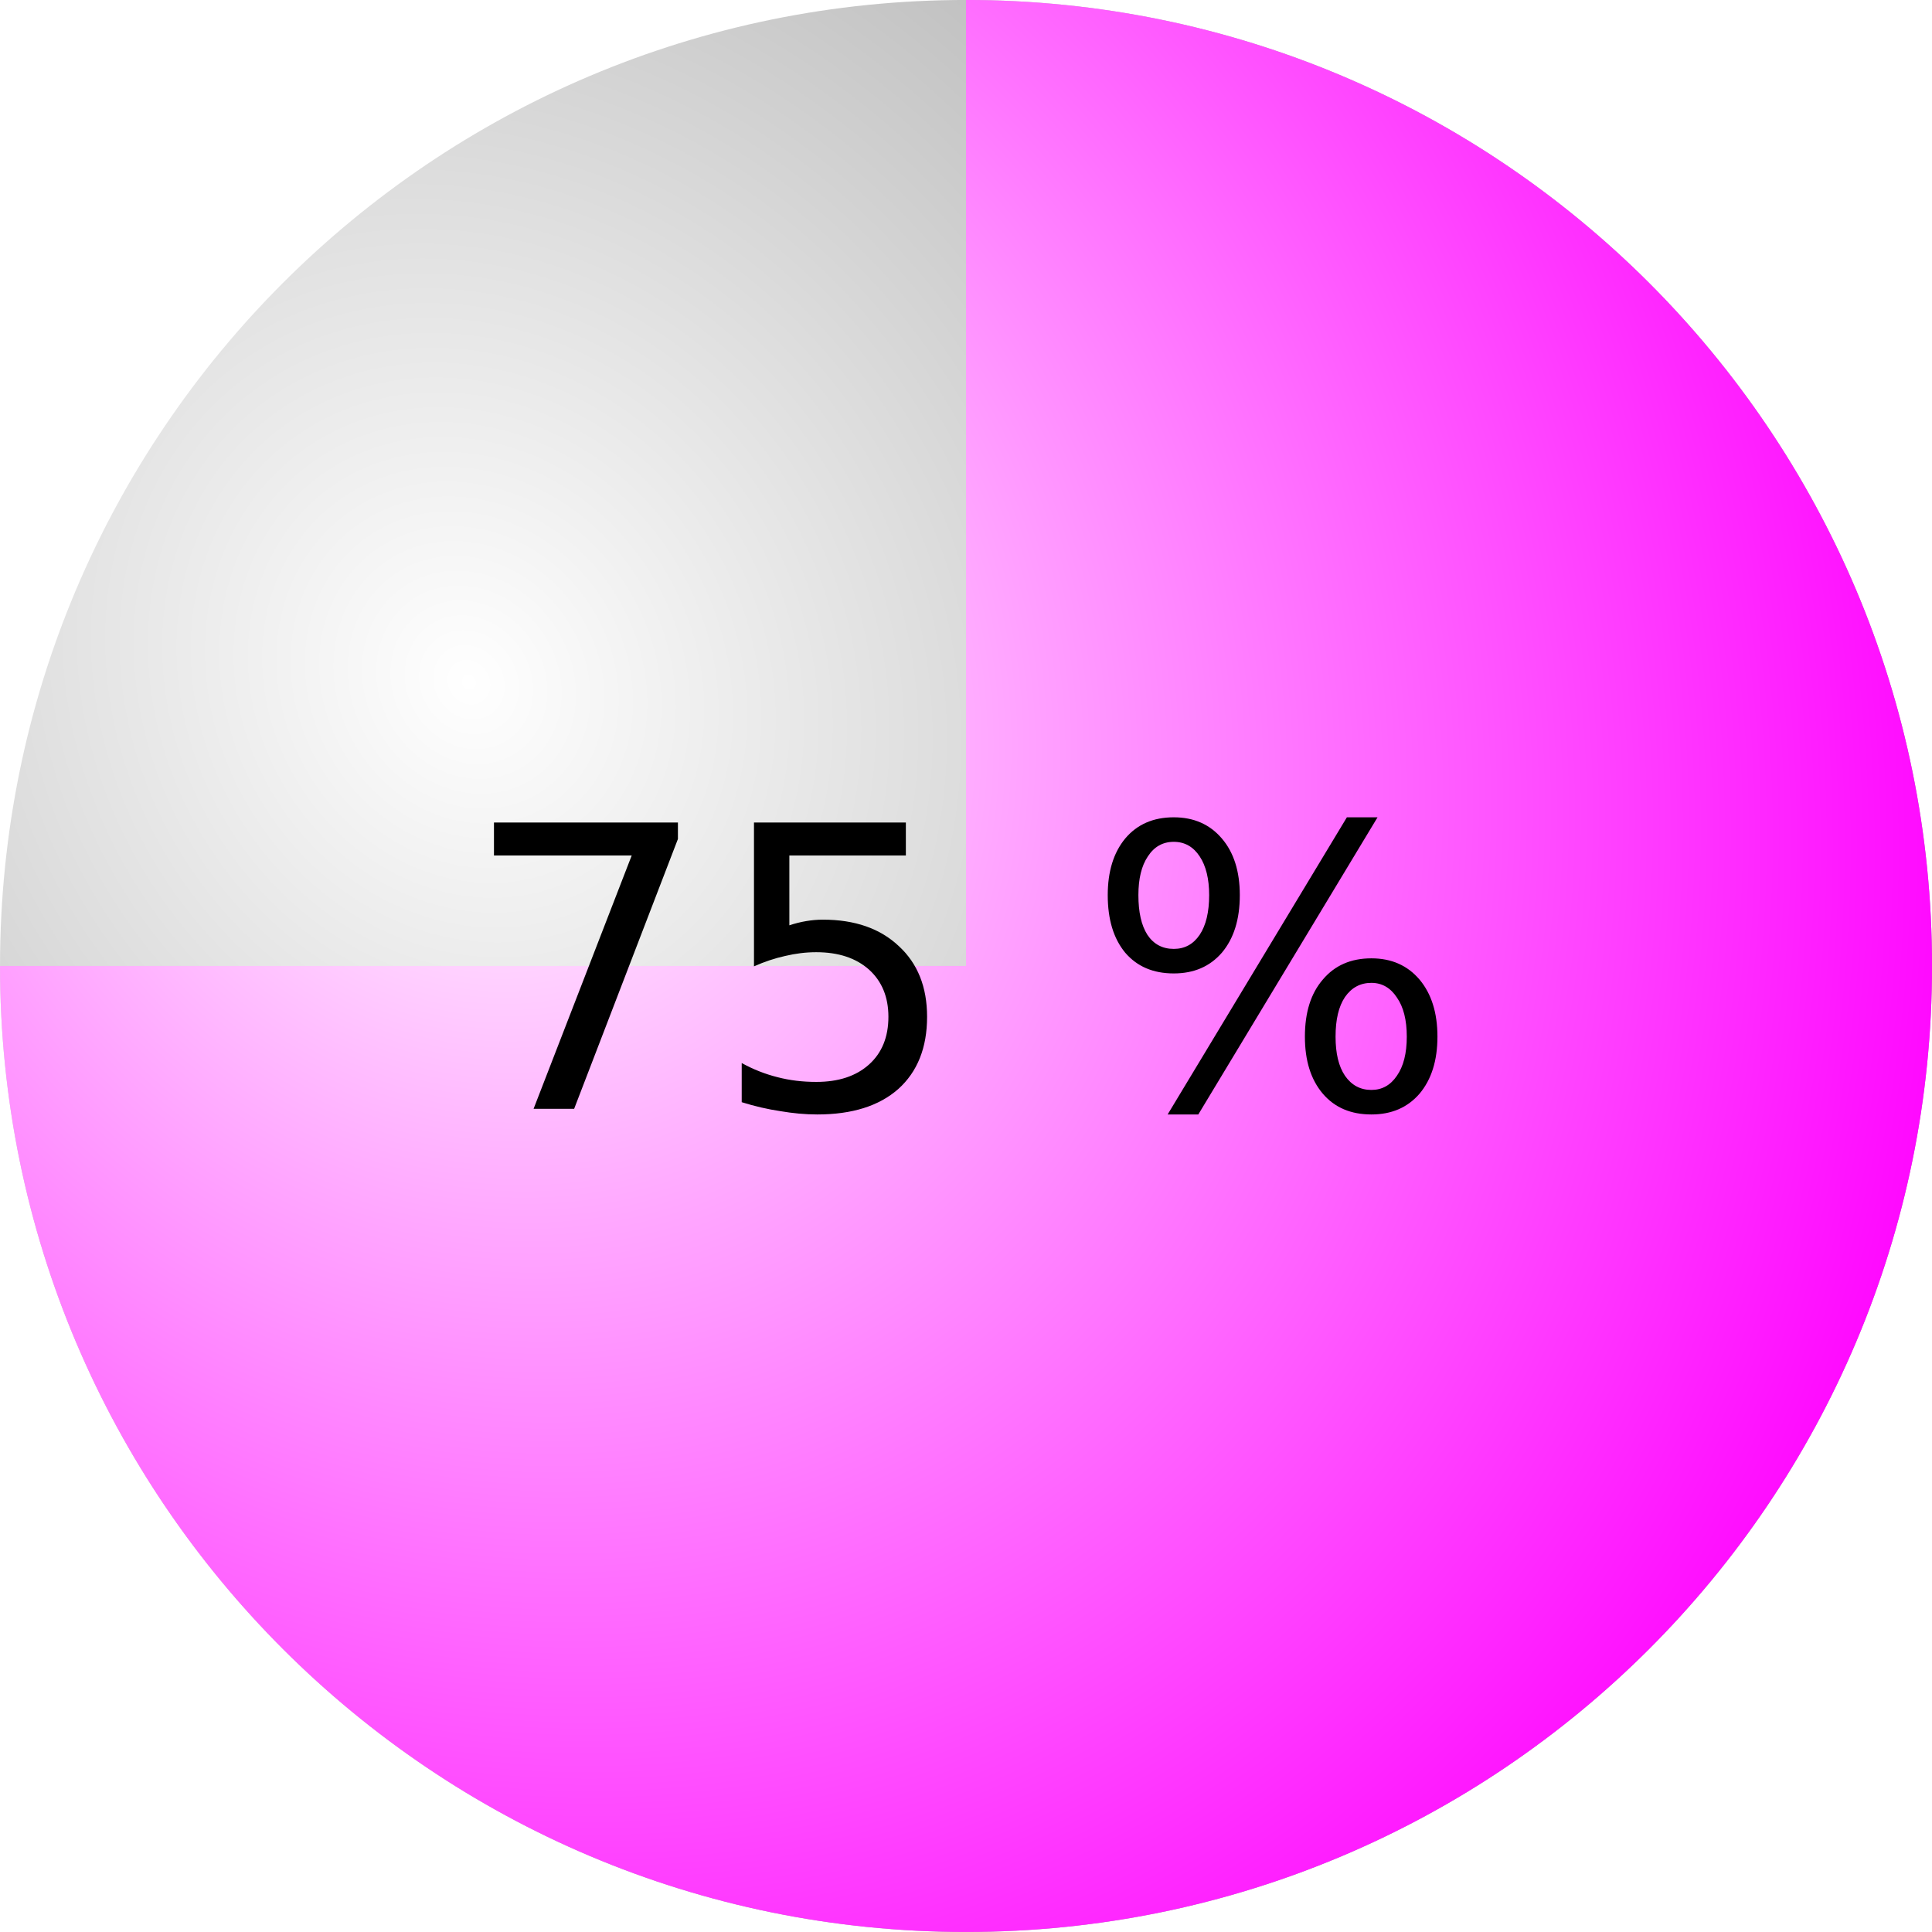
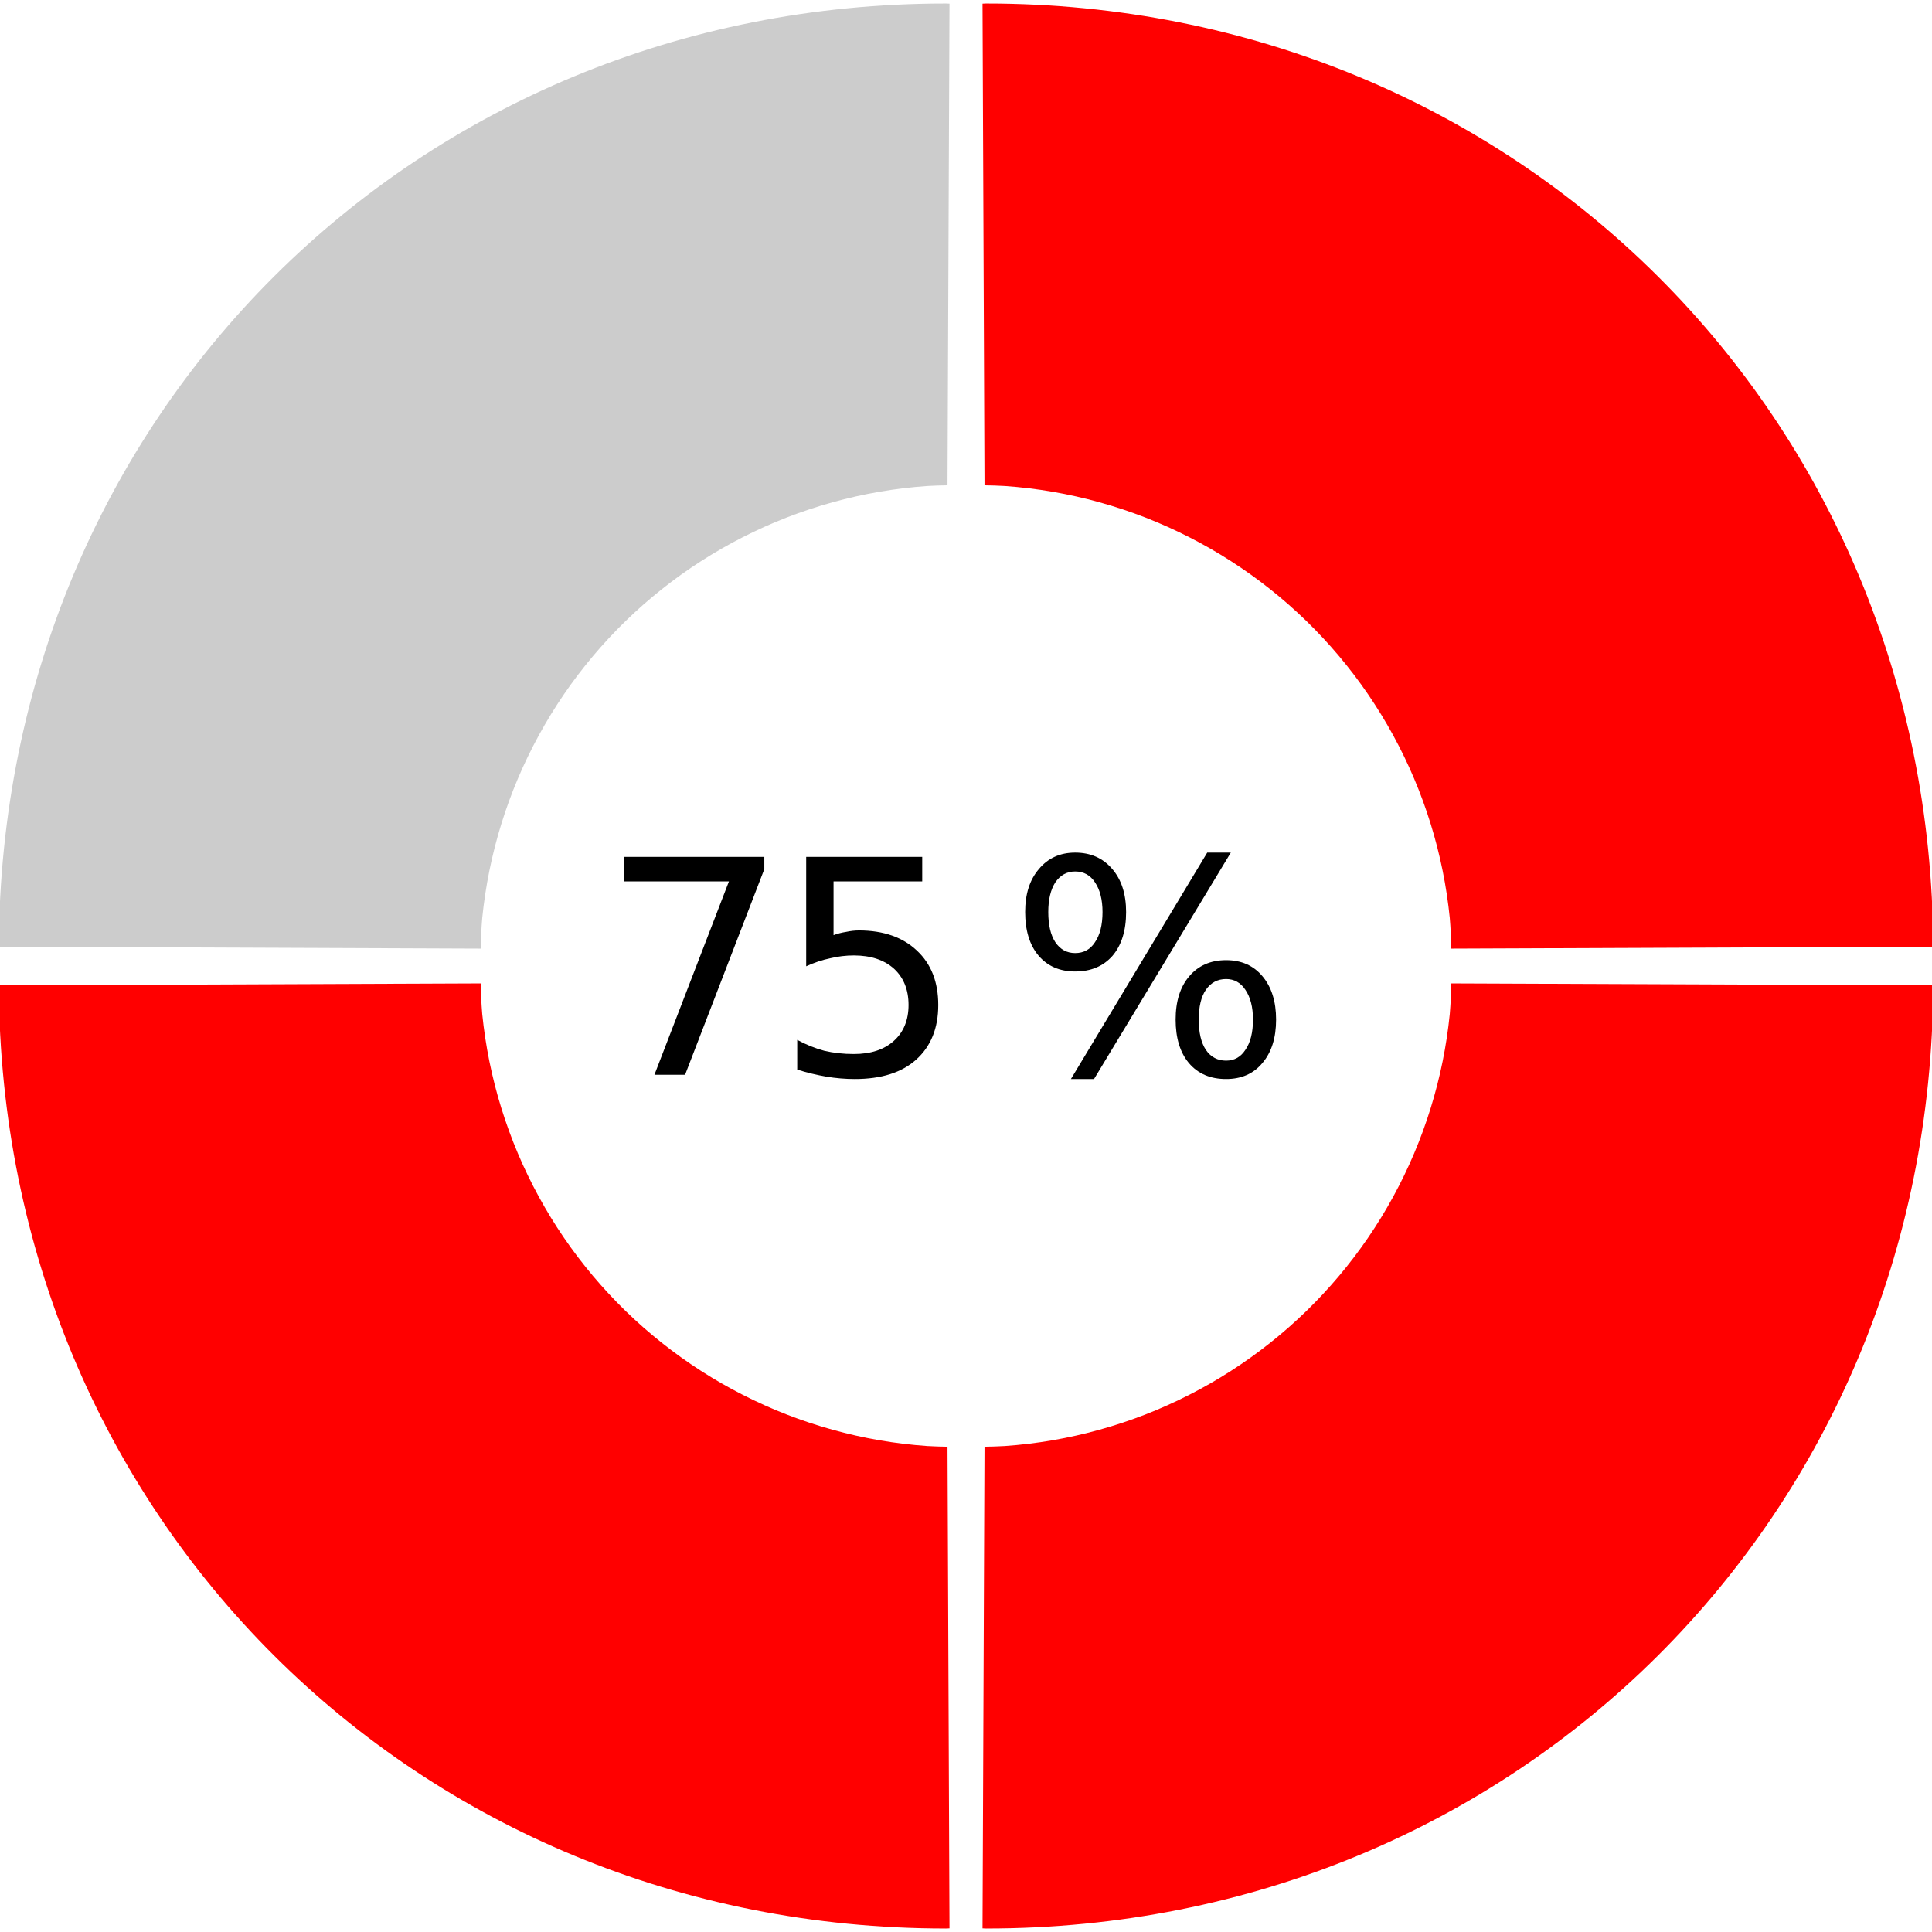
<svg xmlns="http://www.w3.org/2000/svg" xmlns:ns1="http://www.openswatchbook.org/uri/2009/osb" xmlns:xlink="http://www.w3.org/1999/xlink" width="64px" height="64px" id="svg4099" version="1.1">
  <defs id="defs4101">
-     <linearGradient id="linearGradient6503">
-       <stop id="stop6505" offset="0" style="stop-color:#ffffff;stop-opacity:1;" />
-       <stop style="stop-color:#999999;stop-opacity:1" offset="0.951" id="stop6511" />
-       <stop style="stop-color:#ff00ff;stop-opacity:1" offset="0.999" id="stop6507" />
-       <stop id="stop6509" offset="1" style="stop-color:#ffffff;stop-opacity:0;" />
-     </linearGradient>
-     <linearGradient id="linearGradient6429">
-       <stop style="stop-color:#ffffff;stop-opacity:1;" offset="0" id="stop6431" />
-       <stop id="stop6437" offset="0.999" style="stop-color:#ff00ff;stop-opacity:1" />
-       <stop style="stop-color:#ffffff;stop-opacity:0;" offset="1" id="stop6433" />
-     </linearGradient>
    <linearGradient ns1:paint="gradient" id="linearGradient6405">
      <stop id="stop6407" offset="0" style="stop-color:#800080;stop-opacity:1;" />
      <stop style="stop-color:#ffffff;stop-opacity:1" offset="0.233" id="stop6409" />
      <stop style="stop-color:#ff00ff;stop-opacity:1" offset="1" id="stop6411" />
      <stop id="stop6413" offset="1" style="stop-color:#800080;stop-opacity:0;" />
    </linearGradient>
    <linearGradient id="linearGradient6369">
      <stop style="stop-color:#ffffff;stop-opacity:1" offset="0" id="stop6371" />
      <stop id="stop6387" offset="1" style="stop-color:#f7f7f7;stop-opacity:0.969;" />
    </linearGradient>
    <linearGradient id="linearGradient6335">
      <stop style="stop-color:#800080;stop-opacity:1;" offset="0" id="stop6337" />
      <stop id="stop6349" offset="0.25" style="stop-color:#800080;stop-opacity:0.749;" />
      <stop id="stop6347" offset="0.5" style="stop-color:#800080;stop-opacity:0.498;" />
      <stop style="stop-color:#800080;stop-opacity:0;" offset="1" id="stop6339" />
    </linearGradient>
    <linearGradient id="linearGradient4885" ns1:paint="gradient">
      <stop style="stop-color:#800080;stop-opacity:1;" offset="0" id="stop4887" />
      <stop id="stop6401" offset="0.233" style="stop-color:#ffffff;stop-opacity:1" />
      <stop id="stop6399" offset="0.676" style="stop-color:#ff00ff;stop-opacity:1" />
      <stop style="stop-color:#800080;stop-opacity:0;" offset="1" id="stop4889" />
    </linearGradient>
-     <radialGradient xlink:href="#linearGradient6429" id="radialGradient6435" cx="38.931" cy="43.321" fx="38.931" fy="43.321" r="15.091" gradientTransform="matrix(0.9888146,1.48232,-1.23929,0.9292983,53.78401,-56.11824)" gradientUnits="userSpaceOnUse" />
    <radialGradient xlink:href="#linearGradient6429-0" id="radialGradient6435-8" cx="38.931" cy="43.321" fx="38.931" fy="43.321" r="15.091" gradientTransform="matrix(0.9888146,1.48232,-1.23929,0.9292983,53.78401,-56.11824)" gradientUnits="userSpaceOnUse" />
    <linearGradient id="linearGradient6429-0">
      <stop style="stop-color:#ffffff;stop-opacity:1;" offset="0" id="stop6431-7" />
      <stop id="stop6437-7" offset="0.999" style="stop-color:#ff00ff;stop-opacity:1" />
      <stop style="stop-color:#ffffff;stop-opacity:0;" offset="1" id="stop6433-3" />
    </linearGradient>
-     <radialGradient r="15.091" fy="43.321" fx="38.931" cy="43.321" cx="38.931" gradientTransform="matrix(0.9888146,1.48232,-1.23929,0.9292983,53.78401,-56.11824)" gradientUnits="userSpaceOnUse" id="radialGradient6482" xlink:href="#linearGradient6503" />
  </defs>
  <g id="layer1">
-     <path style="fill:url(#radialGradient6482);fill-opacity:1;stroke:none" id="path4107-7" d="m 61.455,46.545 a 15.091,16 0 1 1 -30.182,0 15.091,16 0 1 1 30.182,0 z" transform="matrix(2.120482,0,0,2,-66.31325,-61.09091)" />
-     <path style="fill:url(#radialGradient6435);fill-opacity:1;stroke:none" id="path4107" d="M 46.364,30.545 A 15.091,16 0 1 1 31.273,46.545 l 15.091,1e-6 z" transform="matrix(2.120482,0,0,2,-66.31325,-61.09091)" />
-     <text xml:space="preserve" style="font-size:13px;font-style:normal;font-weight:normal;line-height:125%;letter-spacing:0px;word-spacing:0px;fill:#000000;fill-opacity:1;stroke:none;font-family:Bitstream Vera Sans" x="15.302" y="36.732" id="text6443">
-       <tspan id="tspan6445" x="15.302" y="36.732">75 %</tspan>
-     </text>
+     <g transform="translate(388.5404,-81.97748)" id="g5040">
+       <g id="g4803-4-1-8" transform="translate(-220.5192,-2.576161)">
+         <path style="color:#000000;clip-rule:nonzero;display:inline;overflow:visible;visibility:visible;opacity:1;isolation:auto;mix-blend-mode:normal;color-interpolation:sRGB;color-interpolation-filters:linearRGB;solid-color:#000000;solid-opacity:1;fill:#cccccc;fill-opacity:1;fill-rule:evenodd;stroke:none;stroke-width:0.439;stroke-linecap:round;stroke-linejoin:miter;stroke-miterlimit:4;stroke-dasharray:none;stroke-dashoffset:0;stroke-opacity:1;marker:none;color-rendering:auto;image-rendering:auto;shape-rendering:auto;text-rendering:auto;enable-background:accumulate" d="m -136.698,84.67 c -17.568,-4.35e-4 -31.294,13.693 -31.363,31.244 l 15.963,0.064 a 15.945,15.945 0 0 1 0.051,-1.012 15.945,15.945 0 0 1 0.238,-1.574 15.945,15.945 0 0 1 0.395,-1.545 15.945,15.945 0 0 1 0.547,-1.498 15.945,15.945 0 0 1 0.693,-1.434 15.945,15.945 0 0 1 0.832,-1.359 15.945,15.945 0 0 1 0.965,-1.27 15.945,15.945 0 0 1 1.086,-1.166 15.945,15.945 0 0 1 1.197,-1.051 15.945,15.945 0 0 1 1.297,-0.928 15.945,15.945 0 0 1 1.383,-0.793 15.945,15.945 0 0 1 1.455,-0.652 15.945,15.945 0 0 1 1.512,-0.502 15.945,15.945 0 0 1 1.555,-0.35 15.945,15.945 0 0 1 1.584,-0.191 15.945,15.945 0 0 1 0.674,-0.023 l 0.066,-15.955 c -0.043,-0.002 -0.086,-0.004 -0.129,-0.006 z" id="path4699-3-1-4-9" />
+         <path id="path4707-3-4-5-3" d="m -135.344,84.67 c 17.568,-4.35e-4 31.294,13.693 31.363,31.244 l -15.963,0.064 a 15.945,15.945 0 0 0 -0.051,-1.012 15.945,15.945 0 0 0 -0.238,-1.574 15.945,15.945 0 0 0 -0.395,-1.545 15.945,15.945 0 0 0 -0.547,-1.498 15.945,15.945 0 0 0 -0.693,-1.434 15.945,15.945 0 0 0 -0.832,-1.359 15.945,15.945 0 0 0 -0.965,-1.27 15.945,15.945 0 0 0 -1.086,-1.166 15.945,15.945 0 0 0 -1.197,-1.051 15.945,15.945 0 0 0 -1.297,-0.928 15.945,15.945 0 0 0 -1.383,-0.793 15.945,15.945 0 0 0 -1.455,-0.652 15.945,15.945 0 0 0 -1.512,-0.502 15.945,15.945 0 0 0 -1.555,-0.35 15.945,15.945 0 0 0 -1.584,-0.191 15.945,15.945 0 0 0 -0.674,-0.023 l -0.066,-15.955 c 0.043,-0.002 0.086,-0.004 0.129,-0.006 z" style="color:#000000;clip-rule:nonzero;display:inline;overflow:visible;visibility:visible;opacity:1;isolation:auto;mix-blend-mode:normal;color-interpolation:sRGB;color-interpolation-filters:linearRGB;solid-color:#000000;solid-opacity:1;fill:#ff0000;fill-opacity:1;fill-rule:evenodd;stroke:none;stroke-width:0.439;stroke-linecap:round;stroke-linejoin:miter;stroke-miterlimit:4;stroke-dasharray:none;stroke-dashoffset:0;stroke-opacity:1;marker:none;color-rendering:auto;image-rendering:auto;shape-rendering:auto;text-rendering:auto;enable-background:accumulate" />
+         <path id="path4709-2-7-1-2" d="m -136.698,148.438 c -17.568,4.3e-4 -31.294,-13.693 -31.363,-31.244 l 15.963,-0.064 a 15.945,15.945 0 0 0 0.051,1.012 15.945,15.945 0 0 0 0.238,1.574 15.945,15.945 0 0 0 0.395,1.545 15.945,15.945 0 0 0 0.547,1.498 15.945,15.945 0 0 0 0.693,1.434 15.945,15.945 0 0 0 0.832,1.359 15.945,15.945 0 0 0 0.965,1.27 15.945,15.945 0 0 0 1.086,1.166 15.945,15.945 0 0 0 1.197,1.051 15.945,15.945 0 0 0 1.297,0.928 15.945,15.945 0 0 0 1.383,0.793 15.945,15.945 0 0 0 1.455,0.652 15.945,15.945 0 0 0 1.512,0.502 15.945,15.945 0 0 0 1.555,0.35 15.945,15.945 0 0 0 1.584,0.191 15.945,15.945 0 0 0 0.674,0.023 l 0.066,15.955 c -0.043,0.002 -0.086,0.004 -0.129,0.006 z" style="color:#000000;clip-rule:nonzero;display:inline;overflow:visible;visibility:visible;opacity:1;isolation:auto;mix-blend-mode:normal;color-interpolation:sRGB;color-interpolation-filters:linearRGB;solid-color:#000000;solid-opacity:1;fill:#ff0000;fill-opacity:1;fill-rule:evenodd;stroke:none;stroke-width:0.439;stroke-linecap:round;stroke-linejoin:miter;stroke-miterlimit:4;stroke-dasharray:none;stroke-dashoffset:0;stroke-opacity:1;marker:none;color-rendering:auto;image-rendering:auto;shape-rendering:auto;text-rendering:auto;enable-background:accumulate" />
+         <path style="color:#000000;clip-rule:nonzero;display:inline;overflow:visible;visibility:visible;opacity:1;isolation:auto;mix-blend-mode:normal;color-interpolation:sRGB;color-interpolation-filters:linearRGB;solid-color:#000000;solid-opacity:1;fill:#ff0000;fill-opacity:1;fill-rule:evenodd;stroke:none;stroke-width:0.439;stroke-linecap:round;stroke-linejoin:miter;stroke-miterlimit:4;stroke-dasharray:none;stroke-dashoffset:0;stroke-opacity:1;marker:none;color-rendering:auto;image-rendering:auto;shape-rendering:auto;text-rendering:auto;enable-background:accumulate" d="m -135.344,148.438 c 17.568,4.4e-4 31.294,-13.693 31.363,-31.244 l -15.963,-0.064 a 15.945,15.945 0 0 1 -0.051,1.012 15.945,15.945 0 0 1 -0.238,1.574 15.945,15.945 0 0 1 -0.395,1.545 15.945,15.945 0 0 1 -0.547,1.498 15.945,15.945 0 0 1 -0.693,1.434 15.945,15.945 0 0 1 -0.832,1.359 15.945,15.945 0 0 1 -0.965,1.27 15.945,15.945 0 0 1 -1.086,1.166 15.945,15.945 0 0 1 -1.197,1.051 15.945,15.945 0 0 1 -1.297,0.928 15.945,15.945 0 0 1 -1.383,0.793 15.945,15.945 0 0 1 -1.455,0.652 15.945,15.945 0 0 1 -1.512,0.502 15.945,15.945 0 0 1 -1.555,0.35 15.945,15.945 0 0 1 -1.584,0.191 15.945,15.945 0 0 1 -0.674,0.023 l -0.066,15.955 c 0.043,0.002 0.086,0.004 0.129,0.006 z" id="path4711-3-1-8-4" />
+       </g>
+       <g transform="translate(-223.2251,83.73305)" id="g4754-6-14-2-5-1">
+         <text xml:space="preserve" style="font-style:normal;font-weight:normal;font-size:9.91px;line-height:125%;font-family:'Bitstream Vera Sans';letter-spacing:-0.53px;word-spacing:0px;fill:#000000;fill-opacity:1;stroke:none" x="-145.449" y="33.847" id="text6443-9-3-1-2-7-6-1">
+           <tspan id="tspan6445-6-3-0-5-1-7-1" x="-145.449" y="33.847">75</tspan>
+         </text>
+         <text xml:space="preserve" style="font-style:normal;font-weight:normal;font-size:9.91px;line-height:125%;font-family:'Bitstream Vera Sans';letter-spacing:1.23px;word-spacing:0px;fill:#000000;fill-opacity:1;stroke:none" x="-131.904" y="33.847" id="text6443-9-3-9-0-9-2-5-4-7">
+           <tspan id="tspan6445-6-3-3-7-6-12-8-6-7" x="-131.904" y="33.847">%</tspan>
+         </text>
+       </g>
+     </g>
  </g>
</svg>
